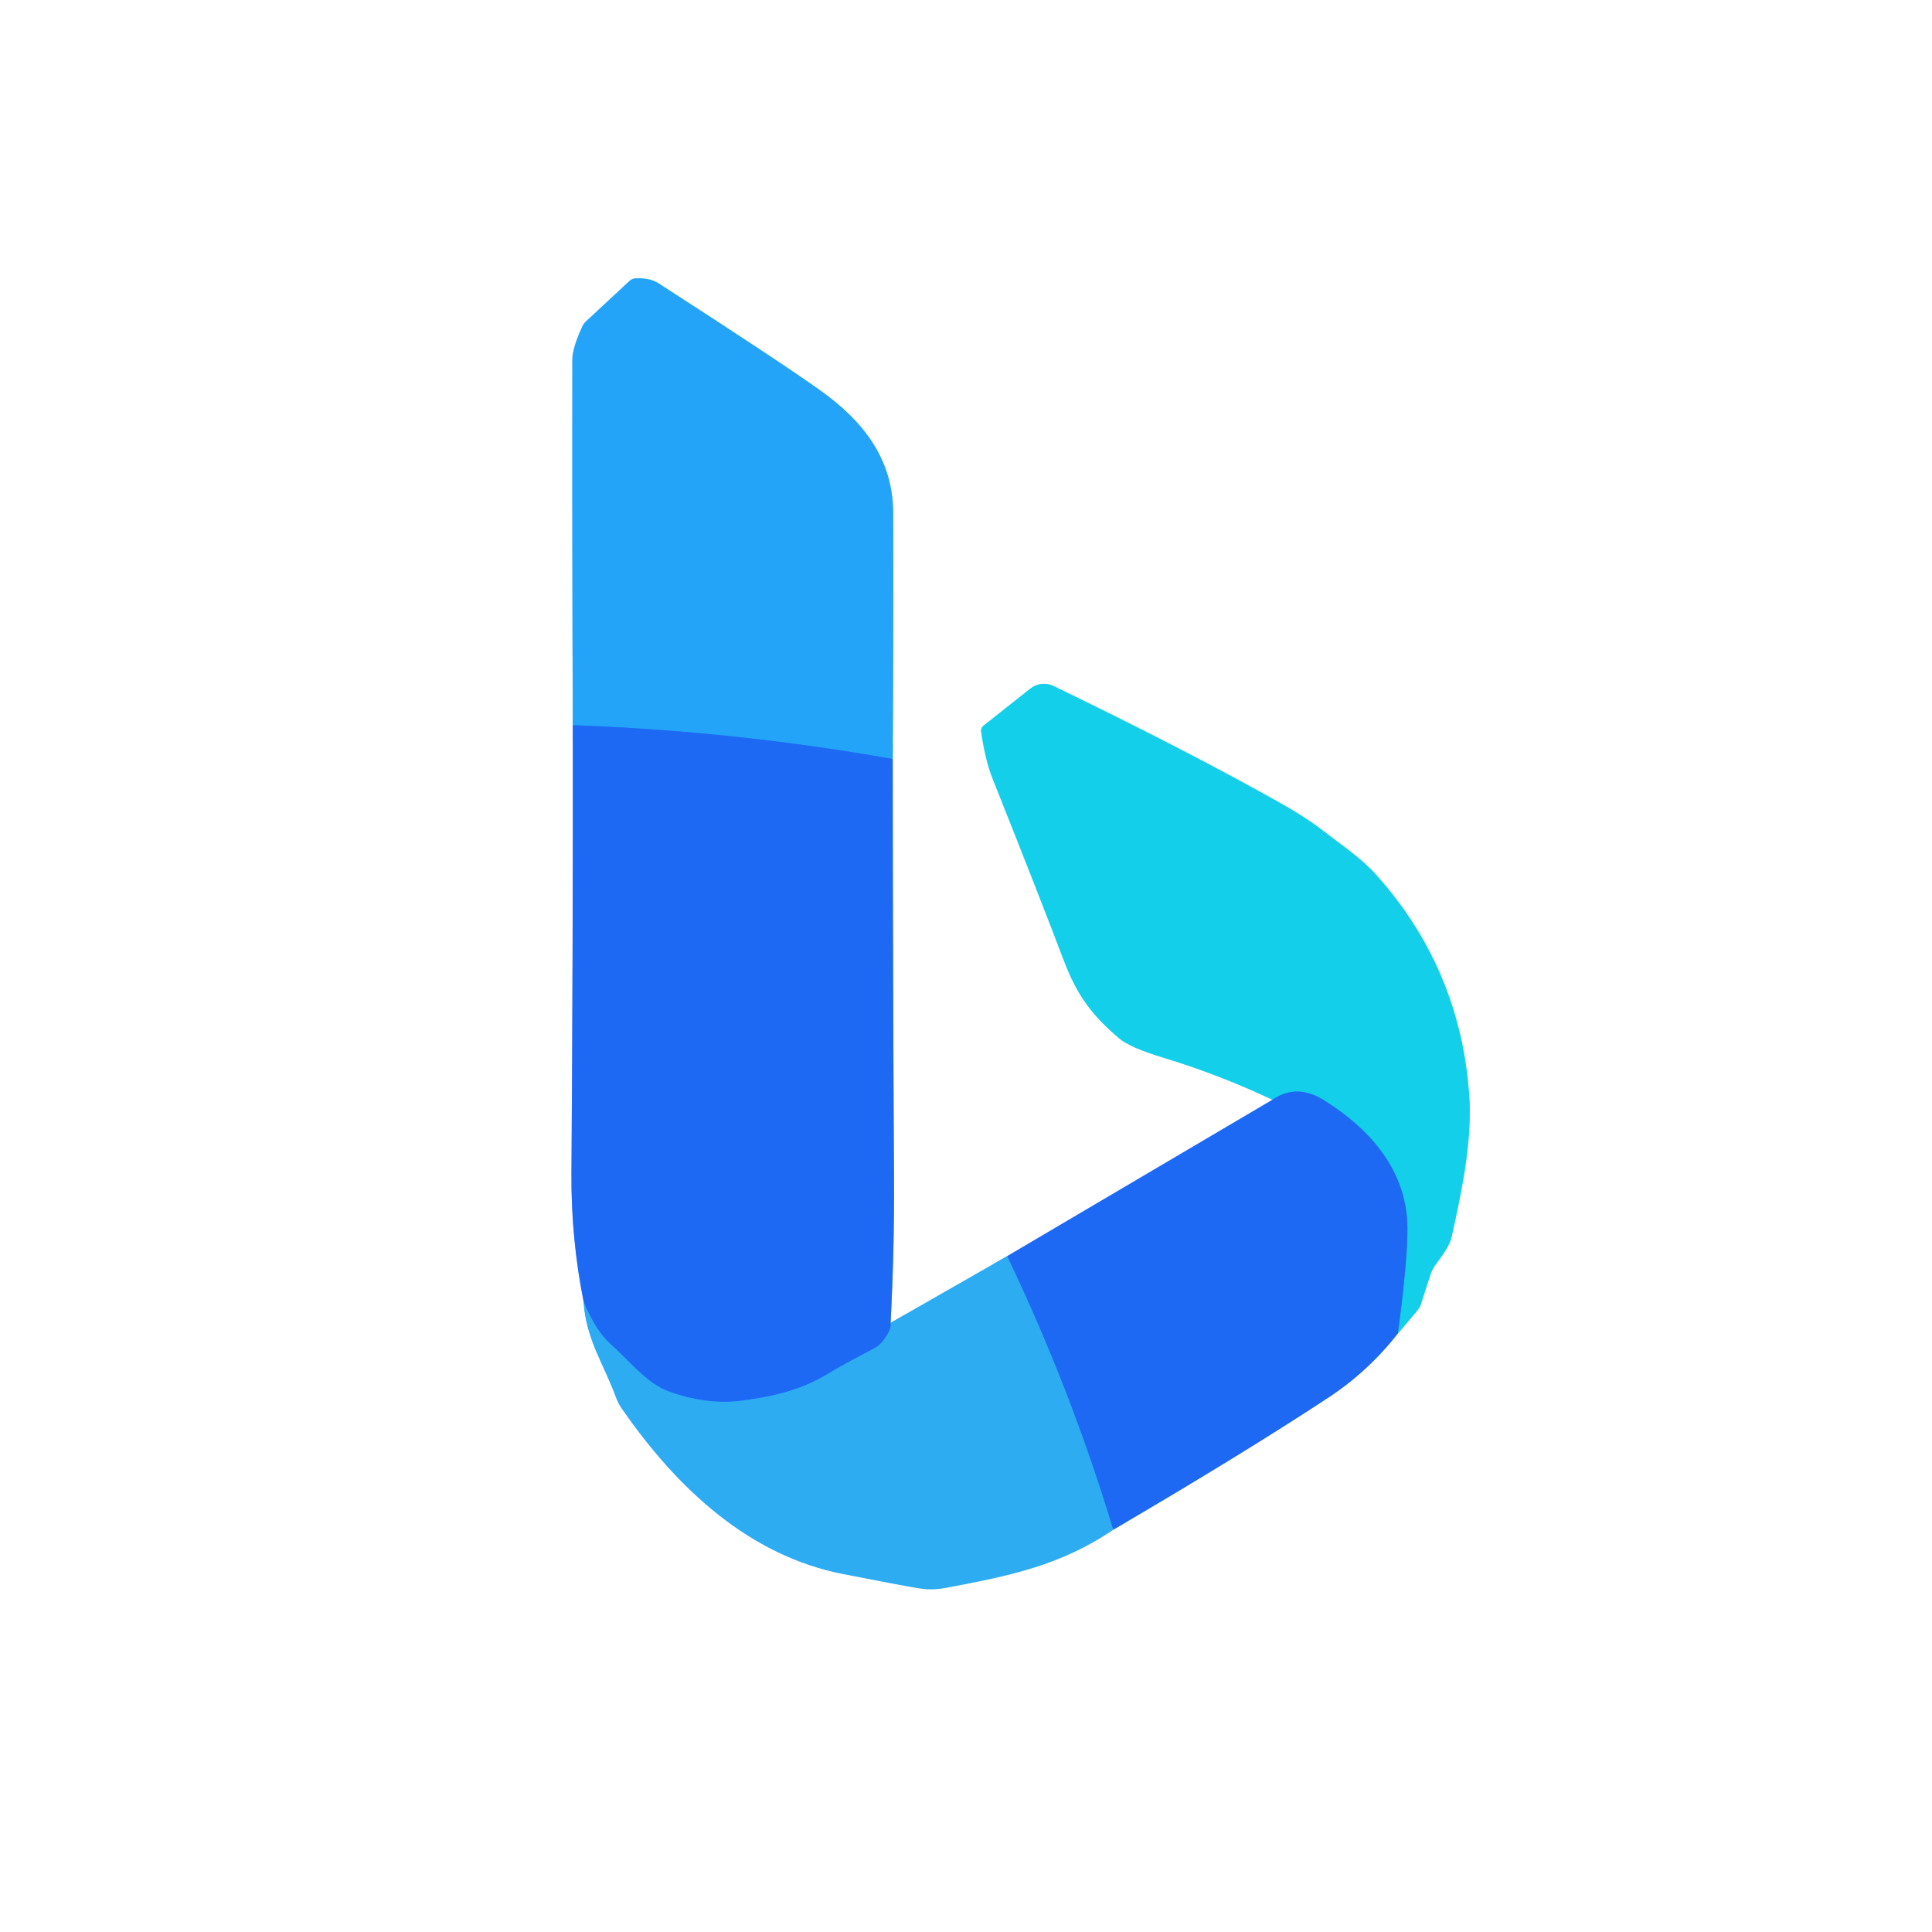
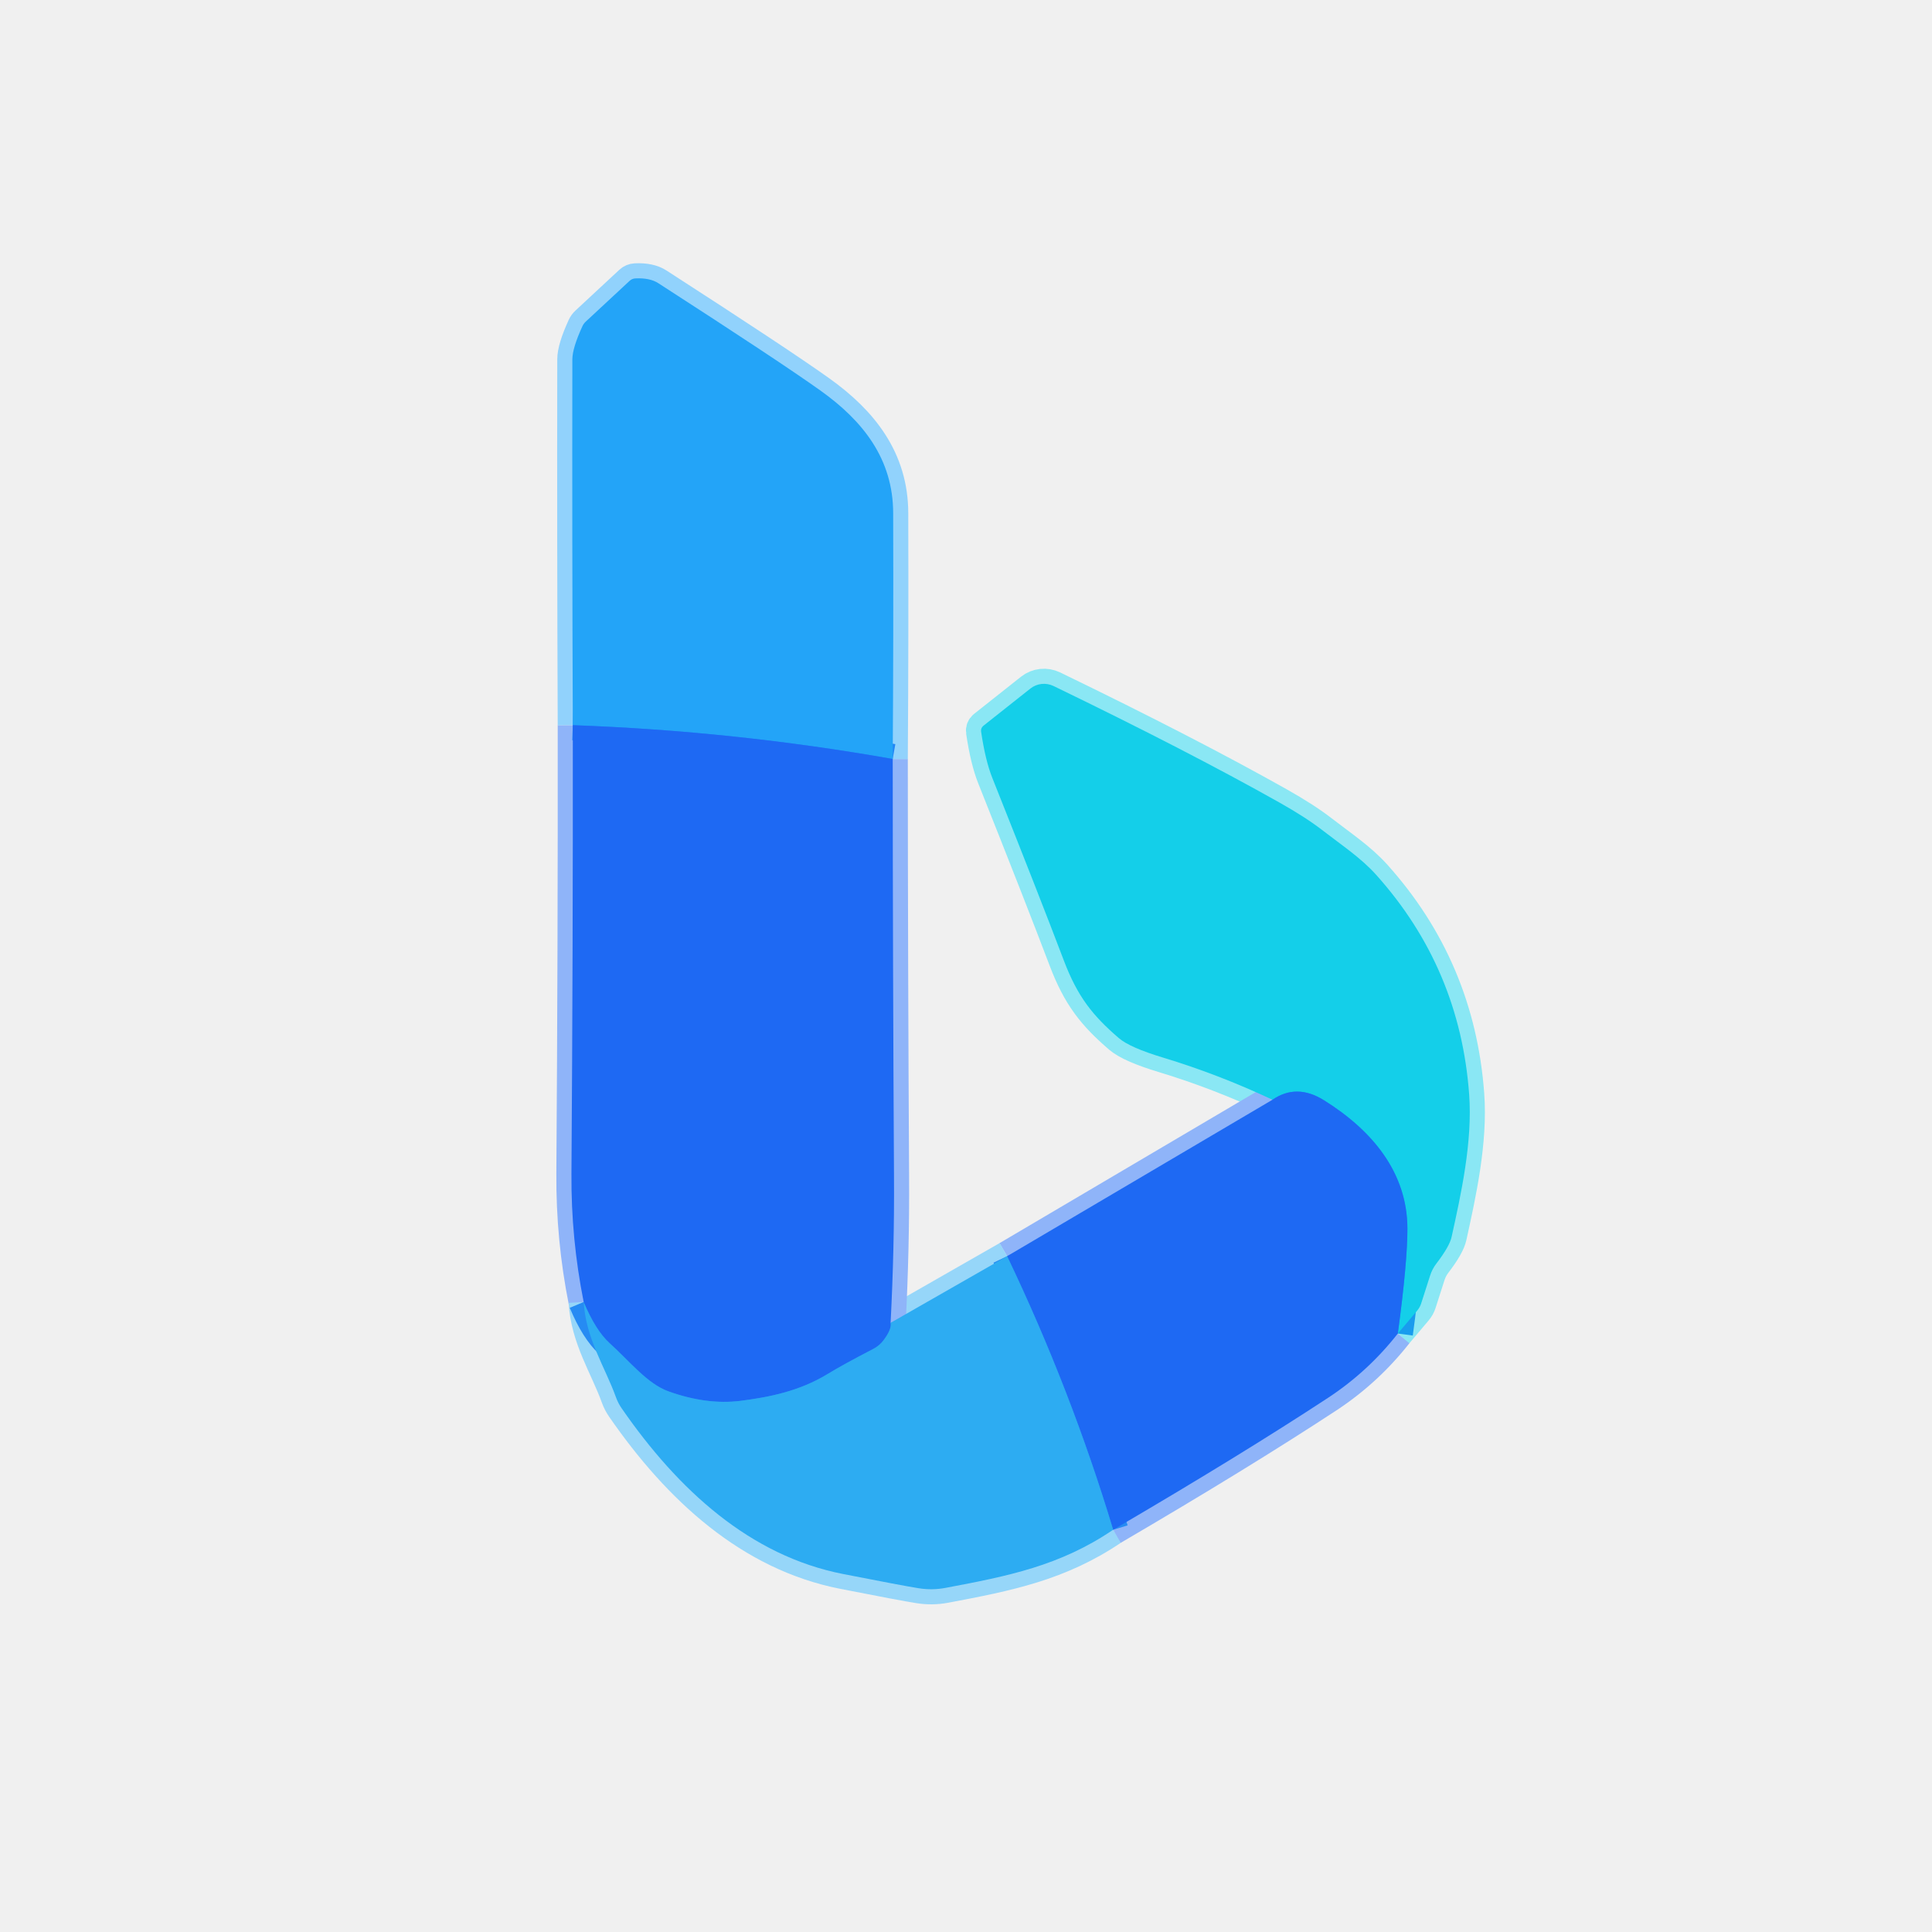
<svg xmlns="http://www.w3.org/2000/svg" version="1.1" viewBox="0.00 0.00 256.00 256.00" width="128" height="128">
  <g stroke-width="2.00" fill="none" stroke-linecap="butt">
    <path stroke="#8fb4f9" vector-effect="non-scaling-stroke" d="   M 75.90 96.09   Q 75.93 125.73 75.72 155.50   Q 75.66 164.12 77.34 172.52" />
    <path stroke="#96d6f9" vector-effect="non-scaling-stroke" d="   M 77.34 172.52   C 77.63 177.40 80.20 181.19 81.62 185.15   A 6.47 6.12 19.2 0 0 82.38 186.62   C 89.87 197.45 99.40 206.14 111.69 208.56   Q 119.63 210.12 121.73 210.45   A 10.28 10.26 44.1 0 0 125.30 210.40   C 133.52 208.85 140.45 207.49 147.50 202.70" />
    <path stroke="#8fb4f9" vector-effect="non-scaling-stroke" d="   M 147.50 202.70   Q 164.41 192.81 175.97 185.22   Q 181.26 181.75 185.22 176.70" />
    <path stroke="#8ae7f4" vector-effect="non-scaling-stroke" d="   M 185.22 176.70   L 187.78 173.67   A 2.91 2.80 -17.3 0 0 188.32 172.69   L 189.49 169.04   A 5.26 5.25 -17.6 0 1 190.34 167.41   Q 192.08 165.14 192.35 163.88   C 193.58 158.29 195.14 151.30 194.67 144.99   Q 193.44 128.28 182.35 115.92   C 180.35 113.69 177.85 112.04 175.32 110.08   Q 173.04 108.31 169.48 106.31   Q 157.39 99.51 139.60 90.90   A 2.92 2.89 38.6 0 0 136.54 91.23   L 130.29 96.18   A 0.83 0.80 66.8 0 0 130.00 96.94   Q 130.57 100.78 131.48 103.06   Q 137.85 119.05 140.96 127.26   C 142.79 132.08 144.78 134.57 148.27 137.57   Q 149.72 138.81 154.12 140.14   Q 161.43 142.35 168.61 145.72" />
    <path stroke="#8fb4f9" vector-effect="non-scaling-stroke" d="   M 168.61 145.72   L 133.45 166.45" />
    <path stroke="#96d6f9" vector-effect="non-scaling-stroke" d="   M 133.45 166.45   L 118.01 175.28" />
    <path stroke="#8fb4f9" vector-effect="non-scaling-stroke" d="   M 118.01 175.28   Q 118.52 165.32 118.46 156.00   Q 118.30 128.25 118.29 100.57" />
    <path stroke="#91d2fc" vector-effect="non-scaling-stroke" d="   M 118.29 100.57   Q 118.40 84.25 118.35 68.00   C 118.34 60.80 114.34 55.77 108.74 51.77   Q 103.39 47.95 87.24 37.53   Q 86.12 36.80 84.19 36.89   A 1.19 1.19 0.0 0 0 83.43 37.21   L 77.62 42.61   A 2.00 1.91 -10.0 0 0 77.18 43.21   Q 75.84 46.13 75.84 47.62   Q 75.80 71.79 75.90 96.09" />
    <path stroke="#2187f6" vector-effect="non-scaling-stroke" d="   M 118.29 100.57   Q 97.32 96.86 75.90 96.09" />
    <path stroke="#268bf3" vector-effect="non-scaling-stroke" d="   M 118.01 175.28   Q 118.19 176.09 117.09 177.57   A 4.02 3.93 -84.8 0 1 115.73 178.73   Q 111.71 180.81 109.67 182.06   C 105.91 184.35 101.93 185.13 98.12 185.62   Q 93.63 186.18 88.57 184.36   C 85.76 183.35 83.43 180.37 80.77 177.97   Q 78.92 176.29 77.34 172.52" />
    <path stroke="#268bf3" vector-effect="non-scaling-stroke" d="   M 147.50 202.70   Q 141.91 184.16 133.45 166.45" />
    <path stroke="#199cee" vector-effect="non-scaling-stroke" d="   M 185.22 176.70   Q 186.50 167.23 186.49 162.76   C 186.46 155.31 181.78 149.76 175.45 145.80   Q 171.82 143.52 168.61 145.72" />
  </g>
-   <path fill="#ffffff" d="   M 256.00 0.00   L 256.00 256.00   L 0.00 256.00   L 0.00 0.00   L 256.00 0.00   Z   M 75.90 96.09   Q 75.93 125.73 75.72 155.50   Q 75.66 164.12 77.34 172.52   C 77.63 177.40 80.20 181.19 81.62 185.15   A 6.47 6.12 19.2 0 0 82.38 186.62   C 89.87 197.45 99.40 206.14 111.69 208.56   Q 119.63 210.12 121.73 210.45   A 10.28 10.26 44.1 0 0 125.30 210.40   C 133.52 208.85 140.45 207.49 147.50 202.70   Q 164.41 192.81 175.97 185.22   Q 181.26 181.75 185.22 176.70   L 187.78 173.67   A 2.91 2.80 -17.3 0 0 188.32 172.69   L 189.49 169.04   A 5.26 5.25 -17.6 0 1 190.34 167.41   Q 192.08 165.14 192.35 163.88   C 193.58 158.29 195.14 151.30 194.67 144.99   Q 193.44 128.28 182.35 115.92   C 180.35 113.69 177.85 112.04 175.32 110.08   Q 173.04 108.31 169.48 106.31   Q 157.39 99.51 139.60 90.90   A 2.92 2.89 38.6 0 0 136.54 91.23   L 130.29 96.18   A 0.83 0.80 66.8 0 0 130.00 96.94   Q 130.57 100.78 131.48 103.06   Q 137.85 119.05 140.96 127.26   C 142.79 132.08 144.78 134.57 148.27 137.57   Q 149.72 138.81 154.12 140.14   Q 161.43 142.35 168.61 145.72   L 133.45 166.45   L 118.01 175.28   Q 118.52 165.32 118.46 156.00   Q 118.30 128.25 118.29 100.57   Q 118.40 84.25 118.35 68.00   C 118.34 60.80 114.34 55.77 108.74 51.77   Q 103.39 47.95 87.24 37.53   Q 86.12 36.80 84.19 36.89   A 1.19 1.19 0.0 0 0 83.43 37.21   L 77.62 42.61   A 2.00 1.91 -10.0 0 0 77.18 43.21   Q 75.84 46.13 75.84 47.62   Q 75.80 71.79 75.90 96.09   Z" />
  <path fill="#23a4f8" d="   M 118.29 100.57   Q 97.32 96.86 75.90 96.09   Q 75.80 71.79 75.84 47.62   Q 75.84 46.13 77.18 43.21   A 2.00 1.91 -10.0 0 1 77.62 42.61   L 83.43 37.21   A 1.19 1.19 0.0 0 1 84.19 36.89   Q 86.12 36.80 87.24 37.53   Q 103.39 47.95 108.74 51.77   C 114.34 55.77 118.34 60.80 118.35 68.00   Q 118.40 84.25 118.29 100.57   Z" />
  <path fill="#14cfe9" d="   M 185.22 176.70   Q 186.50 167.23 186.49 162.76   C 186.46 155.31 181.78 149.76 175.45 145.80   Q 171.82 143.52 168.61 145.72   Q 161.43 142.35 154.12 140.14   Q 149.72 138.81 148.27 137.57   C 144.78 134.57 142.79 132.08 140.96 127.26   Q 137.85 119.05 131.48 103.06   Q 130.57 100.78 130.00 96.94   A 0.83 0.80 66.8 0 1 130.29 96.18   L 136.54 91.23   A 2.92 2.89 38.6 0 1 139.60 90.90   Q 157.39 99.51 169.48 106.31   Q 173.04 108.31 175.32 110.08   C 177.85 112.04 180.35 113.69 182.35 115.92   Q 193.44 128.28 194.67 144.99   C 195.14 151.30 193.58 158.29 192.35 163.88   Q 192.08 165.14 190.34 167.41   A 5.26 5.25 -17.6 0 0 189.49 169.04   L 188.32 172.69   A 2.91 2.80 -17.3 0 1 187.78 173.67   L 185.22 176.70   Z" />
  <path fill="#1e69f3" d="   M 118.29 100.57   Q 118.30 128.25 118.46 156.00   Q 118.52 165.32 118.01 175.28   Q 118.19 176.09 117.09 177.57   A 4.02 3.93 -84.8 0 1 115.73 178.73   Q 111.71 180.81 109.67 182.06   C 105.91 184.35 101.93 185.13 98.12 185.62   Q 93.63 186.18 88.57 184.36   C 85.76 183.35 83.43 180.37 80.77 177.97   Q 78.92 176.29 77.34 172.52   Q 75.66 164.12 75.72 155.50   Q 75.93 125.73 75.90 96.09   Q 97.32 96.86 118.29 100.57   Z" />
  <path fill="#1e69f3" d="   M 185.22 176.70   Q 181.26 181.75 175.97 185.22   Q 164.41 192.81 147.50 202.70   Q 141.91 184.16 133.45 166.45   L 168.61 145.72   Q 171.82 143.52 175.45 145.80   C 181.78 149.76 186.46 155.31 186.49 162.76   Q 186.50 167.23 185.22 176.70   Z" />
  <path fill="#2dacf2" d="   M 133.45 166.45   Q 141.91 184.16 147.50 202.70   C 140.45 207.49 133.52 208.85 125.30 210.40   A 10.28 10.26 44.1 0 1 121.73 210.45   Q 119.63 210.12 111.69 208.56   C 99.40 206.14 89.87 197.45 82.38 186.62   A 6.47 6.12 19.2 0 1 81.62 185.15   C 80.20 181.19 77.63 177.40 77.34 172.52   Q 78.92 176.29 80.77 177.97   C 83.43 180.37 85.76 183.35 88.57 184.36   Q 93.63 186.18 98.12 185.62   C 101.93 185.13 105.91 184.35 109.67 182.06   Q 111.71 180.81 115.73 178.73   A 4.02 3.93 -84.8 0 0 117.09 177.57   Q 118.19 176.09 118.01 175.28   L 133.45 166.45   Z" />
</svg>
